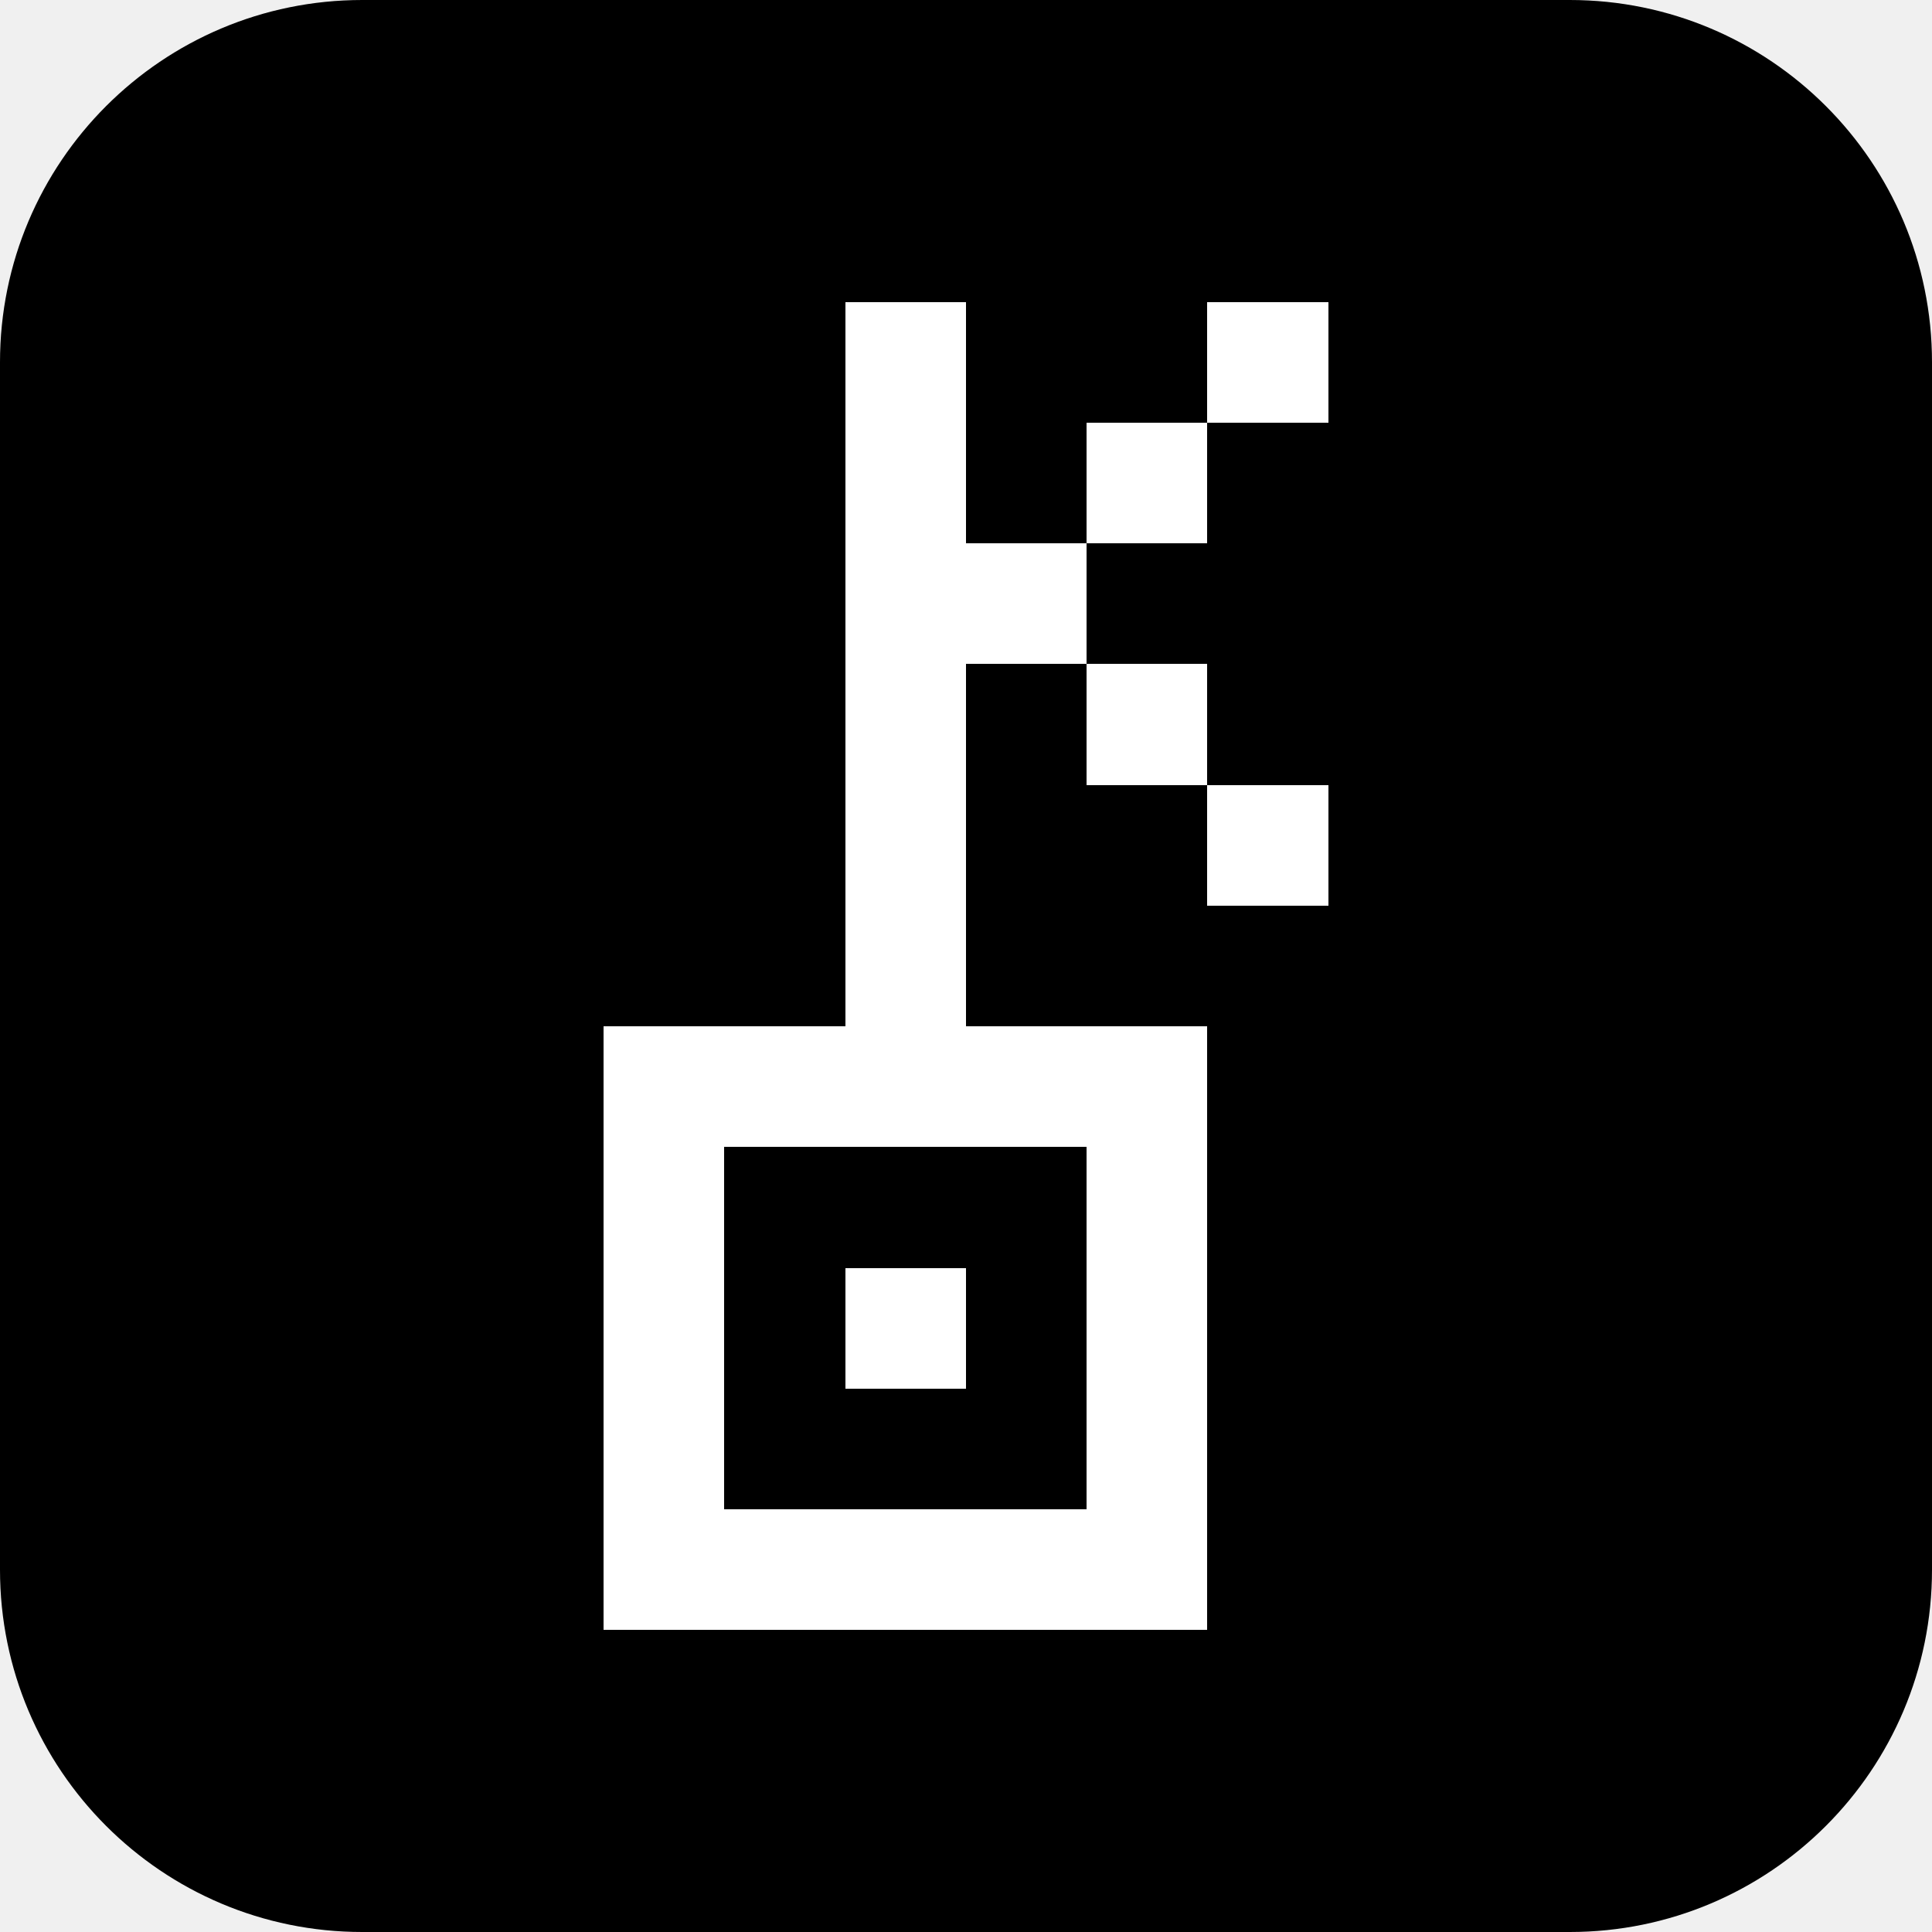
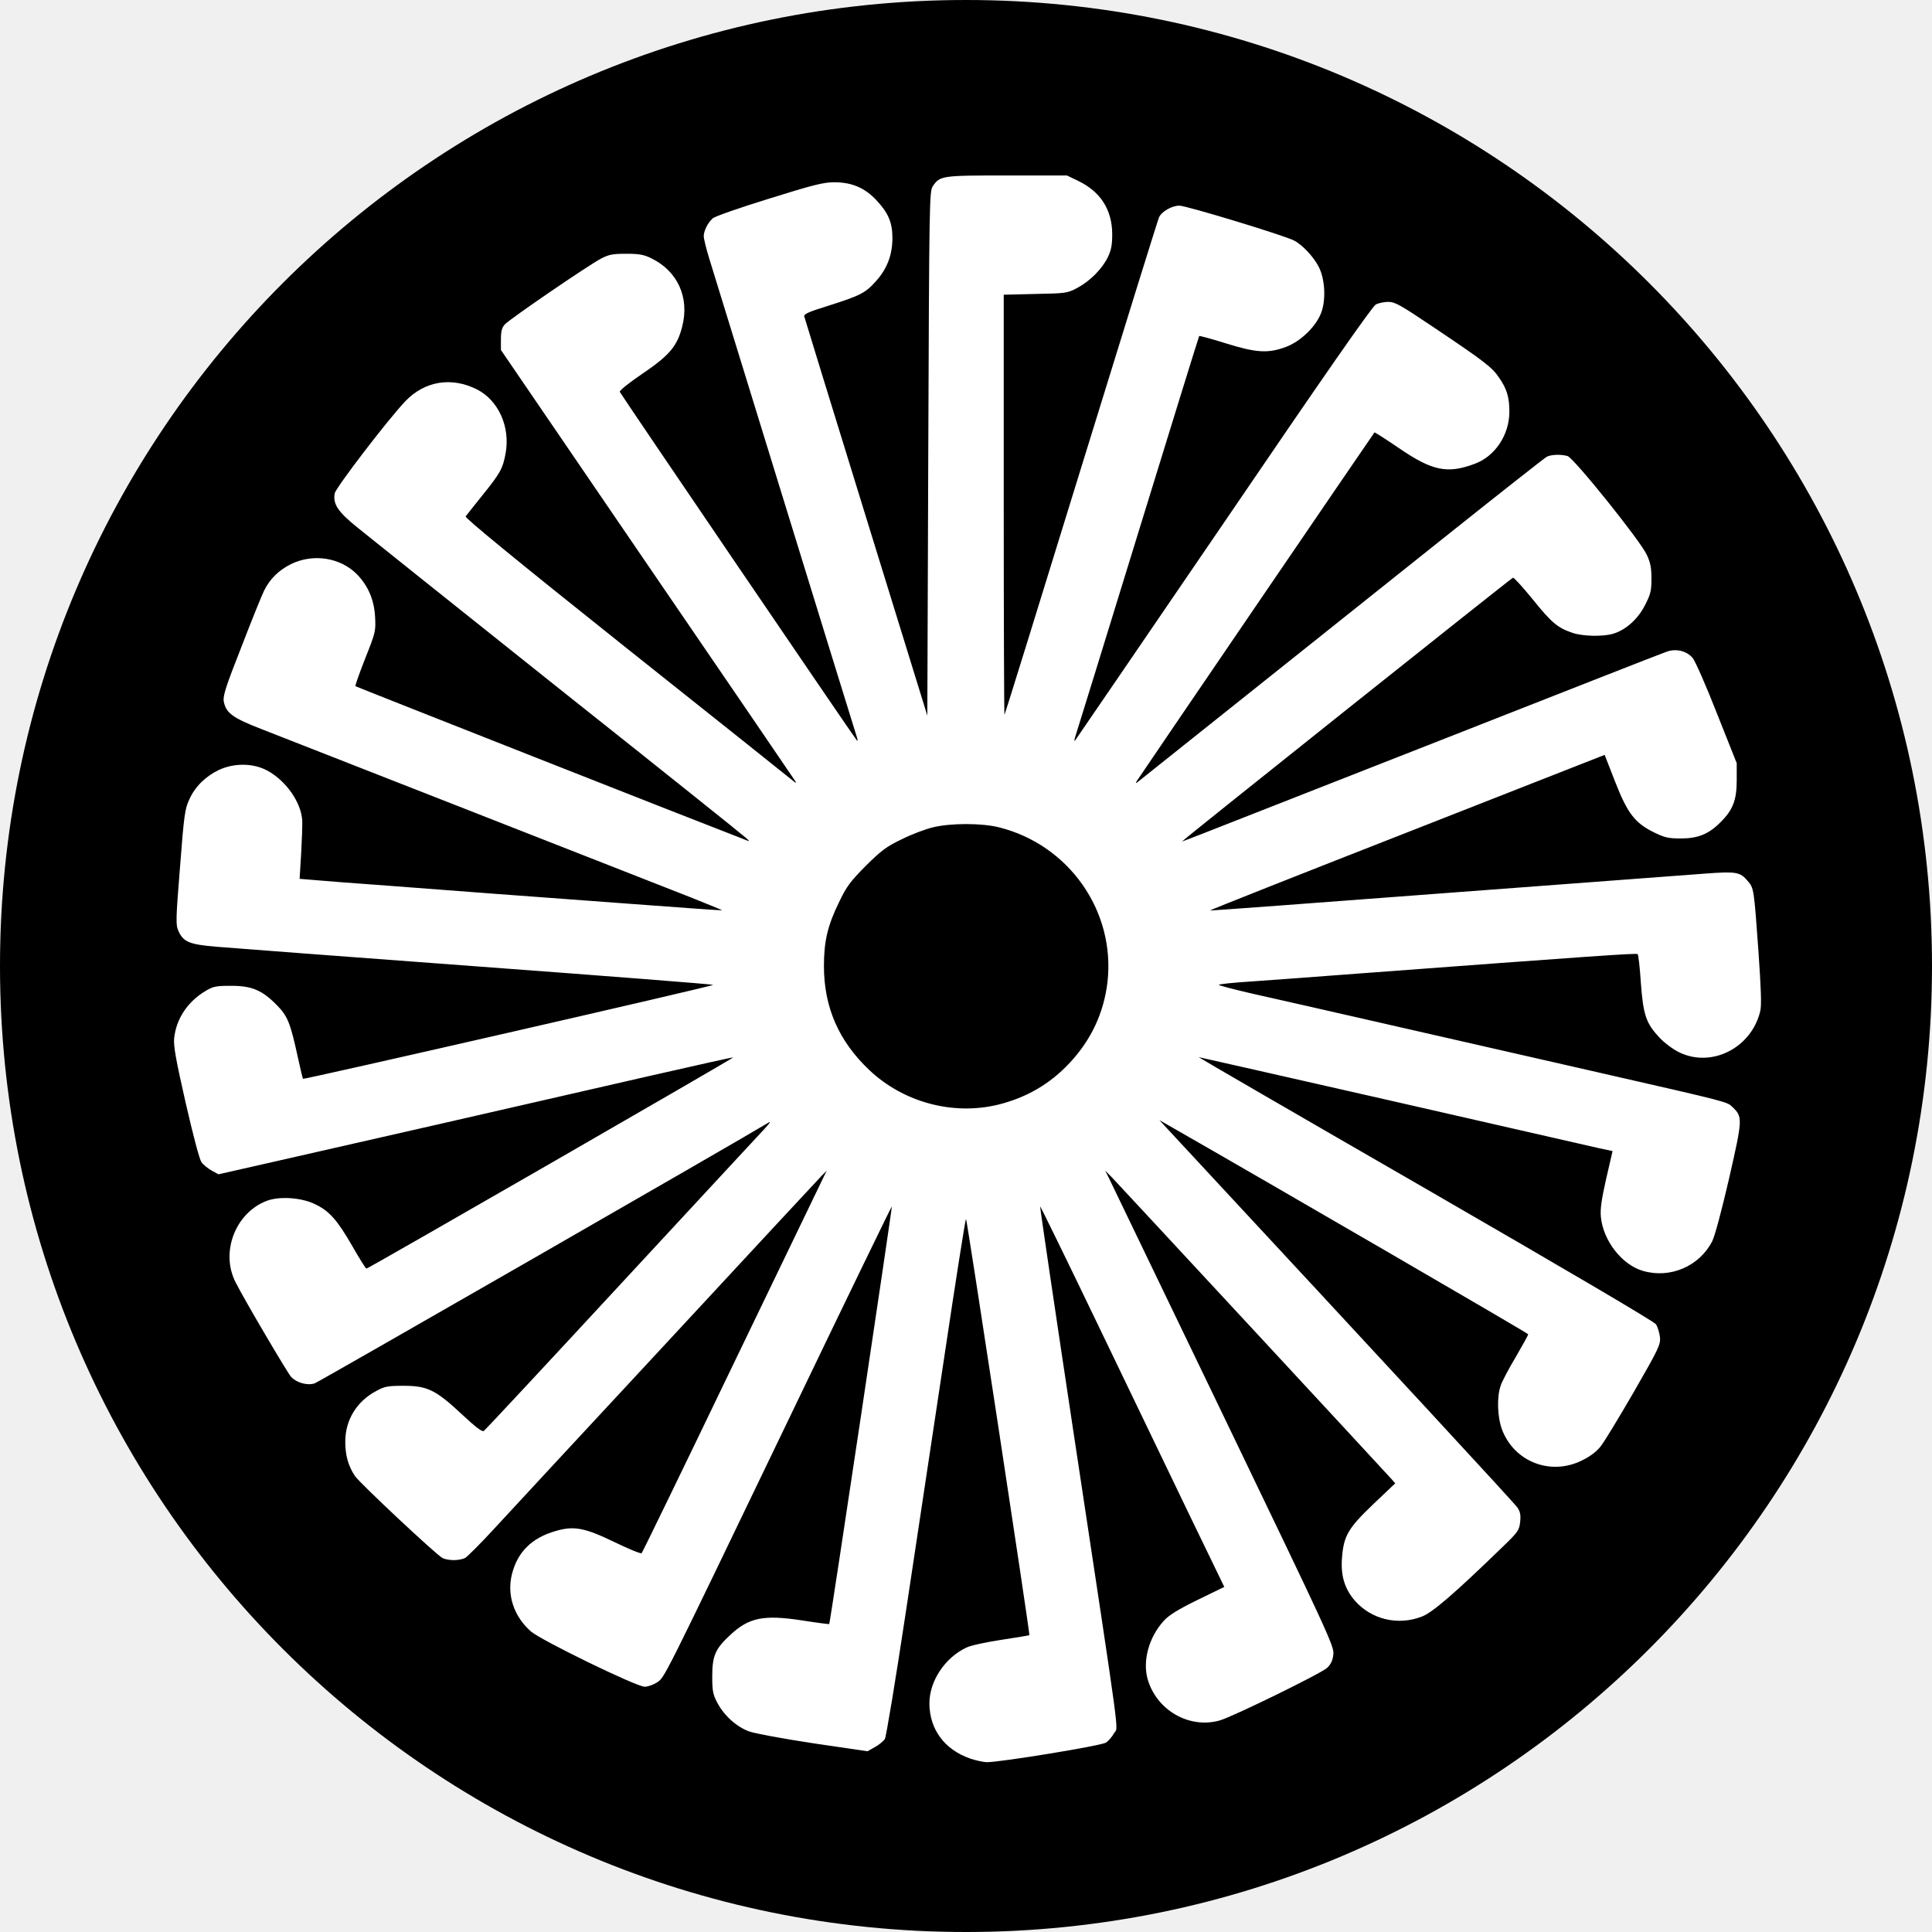
- <svg xmlns="http://www.w3.org/2000/svg" viewBox="0 0 64 64">
-   <rect width="64" height="64" rx="12" fill="#000" />
-   <path fill="#fff" shape-rendering="crispEdges" d="M28 10h4v4h-4zM40 10h4v4h-4zM28 14h4v4h-4zM36 14h4v4h-4zM28 18h4v4h-4zM32 18h4v4h-4zM28 22h4v4h-4zM36 22h4v4h-4zM28 26h4v4h-4zM40 26h4v4h-4zM28 30h4v4h-4zM20 34h4v4h-4zM24 34h4v4h-4zM28 34h4v4h-4zM32 34h4v4h-4zM36 34h4v4h-4zM20 38h4v4h-4zM36 38h4v4h-4zM20 42h4v4h-4zM28 42h4v4h-4zM36 42h4v4h-4zM20 46h4v4h-4zM36 46h4v4h-4zM20 50h4v4h-4zM24 50h4v4h-4zM28 50h4v4h-4zM32 50h4v4h-4zM36 50h4v4h-4z" />
+ <svg xmlns="http://www.w3.org/2000/svg" viewBox="0 0 1024 1024">
+   <circle cx="512" cy="512" r="512" />
+   <path fill="#fff" fill-rule="evenodd" d="M514.3 932.1C500.7 927.4 492.7 916.7 492.6 902.9C492.6 891.0 500.8 878.6 512.3 873.2C514.6 872.1 523.0 870.3 531.0 869.1C538.9 867.9 545.5 866.8 545.6 866.7C546.0 866.2 512.5 646.0 512.0 646.0C511.7 646.0 506.6 678.3 500.7 717.8C494.8 757.2 485.5 818.8 480.1 854.5C474.7 890.3 469.7 920.5 469.0 921.7C468.2 922.9 465.9 924.8 463.7 926.0L459.8 928.2L431.2 924.0C415.4 921.6 400.1 918.8 397.1 917.7C390.4 915.3 383.7 909.2 380.2 902.5C377.9 898.2 377.5 896.3 377.5 888.5C377.5 877.7 379.1 873.9 386.9 866.7C396.9 857.3 404.7 855.7 425.4 858.9C433.0 860.1 439.4 860.9 439.5 860.8C440.0 860.3 473.0 639.7 472.7 639.4C472.6 639.2 447.9 690.0 418.0 752.3C350.0 893.6 352.4 888.9 348.1 891.8C346.2 893.0 343.4 894.0 341.7 894.0C337.3 894.0 286.8 869.4 281.4 864.7C272.3 856.7 268.5 845.2 271.4 834.1C274.4 822.5 281.9 815.1 294.4 811.5C304.2 808.6 309.9 809.7 325.8 817.4C333.3 821.0 339.7 823.7 340.1 823.2C340.5 822.8 362.1 778.4 388.0 724.5C414.0 670.6 435.9 625.2 436.7 623.5L438.2 620.5L435.2 623.5C433.6 625.1 396.8 664.8 353.5 711.5C310.1 758.2 268.8 802.8 261.7 810.5C254.6 818.2 247.8 825.0 246.6 825.7C245.4 826.4 242.7 826.9 240.5 826.9C238.3 826.9 235.5 826.4 234.4 825.7C230.8 823.7 190.7 786.1 188.2 782.4C184.6 777.1 183.0 771.4 183.0 764.1C183.0 752.6 189.1 742.7 199.5 737.2C203.9 734.8 205.6 734.5 214.0 734.5C226.5 734.5 231.0 736.7 244.9 749.7C252.3 756.6 255.6 759.1 256.5 758.4C257.2 757.9 290.1 722.6 329.5 680.0C369.0 637.4 403.1 600.5 405.4 598.1C408.3 594.9 408.8 594.1 407.0 595.2C391.9 604.4 168.9 732.5 166.8 733.2C163.0 734.5 157.2 732.9 154.3 729.8C152.4 727.7 129.5 688.9 124.9 679.7C116.7 663.8 124.7 642.9 141.3 636.5C148.1 633.9 159.9 634.7 167.1 638.3C174.6 641.9 178.8 646.7 186.7 660.4C190.4 666.9 193.8 672.3 194.2 672.4C195.0 672.5 389.1 560.7 388.7 560.4C388.6 560.3 369.1 564.6 345.5 570.0C294.3 581.8 172.0 609.7 139.2 617.1L115.8 622.4L112.3 620.5C110.3 619.4 107.8 617.4 106.8 616.0C105.7 614.5 102.4 601.9 98.4 584.5C93.2 561.6 91.9 554.4 92.3 550.3C93.4 540.0 99.4 530.9 109.0 525.2C113.0 522.8 114.5 522.5 122.5 522.5C133.5 522.5 138.9 524.8 146.7 532.7C152.5 538.6 153.9 542.1 158.0 561.0C159.3 566.8 160.4 571.6 160.6 571.8C161.0 572.3 378.0 522.7 378.0 522.0C378.0 521.7 321.6 517.3 252.7 512.2C183.9 507.1 121.8 502.4 114.8 501.8C100.5 500.6 97.3 499.3 94.7 493.7C93.1 490.4 93.1 488.4 95.4 459.7C97.5 432.3 98.0 428.6 100.3 423.8C103.3 417.0 108.9 411.5 116.0 408.1C124.1 404.3 134.4 404.4 141.8 408.5C151.7 413.9 159.7 425.4 160.2 435.0C160.3 437.5 160.0 445.4 159.6 452.7L158.8 465.8L166.1 466.4C170.2 466.8 188.3 468.2 206.5 469.5C224.7 470.9 248.9 472.7 260.5 473.6C272.1 474.4 304.2 476.9 332.0 478.9C359.8 481.0 382.6 482.6 382.8 482.5C382.9 482.4 375.5 479.4 366.3 475.7C324.1 459.1 151.0 391.3 138.5 386.4C123.3 380.5 119.8 377.9 118.6 371.8C118.1 368.8 119.6 364.1 128.1 342.5C133.6 328.2 139.0 314.9 140.1 312.8C143.2 306.7 147.7 302.3 154.2 299.0C166.0 293.2 180.5 295.5 189.3 304.5C195.1 310.5 198.3 317.9 198.8 326.9C199.2 334.4 199.1 335.1 193.6 348.9C190.5 356.8 188.1 363.5 188.4 363.7C188.7 364.0 371.8 436.2 395.0 445.1C397.5 446.1 397.5 446.1 395.5 444.2C394.4 443.1 349.9 407.5 296.5 365.1C243.2 322.6 195.1 284.2 189.7 279.8C179.0 271.2 176.4 267.2 177.4 261.5C178.0 258.4 205.9 222.0 214.8 212.7C225.1 201.9 239.3 199.6 252.8 206.4C264.2 212.2 270.5 226.2 268.0 240.2C266.5 248.3 265.3 250.6 255.7 262.5C251.3 268.0 247.3 273.0 246.8 273.7C246.2 274.4 273.1 296.5 332.2 343.6C379.7 381.4 419.4 413.0 420.4 413.9C422.0 415.2 422.2 415.2 421.5 414.0C421.0 413.2 385.7 361.4 343.0 299.0L265.5 185.5L265.5 179.9C265.5 175.6 266.0 173.7 267.5 172.0C270.0 169.2 311.8 140.6 318.5 137.1C322.7 134.9 324.7 134.5 332.0 134.5C338.8 134.5 341.4 135.0 345.2 136.9C359.2 143.7 365.5 157.7 361.6 173.0C359.0 183.4 354.9 188.3 340.6 198.0C333.7 202.7 328.2 207.0 328.5 207.7C328.9 208.8 452.6 390.7 454.2 392.5C454.7 393.0 454.6 392.1 454.1 390.5C453.0 387.3 380.7 152.6 375.9 137.0C374.3 131.8 373.0 126.5 373.0 125.2C373.0 122.4 375.1 118.1 377.8 115.7C378.9 114.7 392.3 110.0 407.6 105.3C431.6 97.8 436.5 96.6 442.5 96.6C451.7 96.7 458.4 99.6 464.5 106.1C470.8 112.8 473.0 117.9 473.0 126.2C473.0 135.0 470.2 142.5 464.3 149.0C458.7 155.3 455.9 156.7 439.2 162.0C428.2 165.4 425.9 166.5 426.3 167.8C426.5 168.7 441.3 216.7 459.1 274.4L491.5 379.3L492.0 240.4C492.5 106.1 492.6 101.4 494.4 98.7C498.2 93.1 499.1 93.0 533.7 93.0L565.5 93.0L571.5 95.9C583.3 101.6 589.4 111.1 589.5 124.0C589.5 130.0 589.0 132.5 587.1 136.5C583.9 142.8 577.6 149.1 570.8 152.7C565.7 155.4 564.8 155.5 548.8 155.8L532.0 156.2L532.0 267.8C532.0 329.1 532.2 379.1 532.4 378.9C532.6 378.7 550.9 319.8 573.0 248.0C595.1 176.3 613.7 116.5 614.3 115.2C615.7 112.1 621.1 109.0 625.1 109.0C628.8 109.0 680.8 124.8 685.9 127.5C690.4 129.8 696.5 136.4 699.1 141.7C702.2 148.0 702.8 158.2 700.5 165.1C698.0 172.6 689.6 180.9 681.5 183.9C672.1 187.4 665.8 187.0 649.8 182.0C642.2 179.6 635.8 177.9 635.6 178.1C635.4 178.3 620.8 225.5 603.1 283.0C585.4 340.5 570.5 388.8 569.9 390.5C569.4 392.1 569.3 393.0 569.8 392.5C570.3 391.9 605.7 340.0 648.6 277.2C702.0 198.7 727.3 162.4 729.2 161.4C730.7 160.6 733.7 160.0 735.9 160.0C739.4 160.0 742.5 161.8 760.2 173.7C787.3 191.9 790.9 194.7 794.7 200.4C798.7 206.2 800.0 210.7 800.0 218.2C800.0 230.4 792.5 241.8 781.7 245.8C767.1 251.3 759.1 249.6 741.3 237.4C734.4 232.7 728.6 229.0 728.5 229.2C728.0 229.7 603.5 412.3 602.5 414.0C601.8 415.2 601.9 415.3 603.1 414.4C605.2 412.7 712.7 327.0 768.6 282.4C795.7 260.8 818.7 242.7 819.8 242.1C822.1 240.9 827.2 240.7 830.8 241.7C834.0 242.5 869.5 286.7 872.8 294.0C874.8 298.2 875.3 301.0 875.3 306.7C875.3 313.1 874.9 314.9 871.9 320.7C868.2 328.1 861.7 333.9 855.0 335.9C849.6 337.5 838.8 337.3 833.4 335.4C825.6 332.8 822.3 330.0 812.4 317.7C807.1 311.2 802.4 306.0 801.9 306.2C800.8 306.6 627.0 445.1 627.0 445.6C627.0 446.0 610.4 452.5 755.5 395.5C823.7 368.7 881.2 346.1 883.4 345.4C888.4 343.6 894.0 345.0 897.2 348.8C898.5 350.4 904.3 363.5 910.0 378.1L920.5 404.5L920.5 413.5C920.5 424.0 918.5 429.3 911.9 435.8C905.7 442.1 899.9 444.4 890.9 444.4C884.4 444.4 882.4 444.0 876.7 441.2C866.5 436.2 862.6 431.1 856.0 414.2L850.5 400.1L745.8 441.2C688.1 463.8 641.1 482.4 641.3 482.6C641.4 482.7 697.3 478.6 765.5 473.4C833.7 468.3 896.1 463.6 904.1 463.0C920.4 461.8 922.3 462.2 926.3 466.9C929.6 470.8 929.6 470.7 932.0 504.0C933.4 524.1 933.7 532.7 933.0 535.8C928.4 555.4 907.2 566.2 889.9 557.7C886.8 556.2 882.1 552.7 879.6 550.0C872.4 542.3 871.0 538.1 869.7 521.1C869.2 513.1 868.4 506.2 868.0 505.7C867.4 505.1 844.5 506.7 720.0 516.0C698.3 517.7 672.7 519.5 663.2 520.2C653.8 520.8 646.0 521.6 646.0 522.0C646.0 522.3 653.3 524.2 662.2 526.3C671.2 528.3 708.2 536.7 744.5 545.0C780.8 553.3 827.4 563.9 848.0 568.6C916.8 584.3 915.2 583.9 918.2 586.7C923.7 592.0 923.7 592.8 916.5 624.4C912.6 641.3 908.9 655.2 907.5 657.9C900.7 671.2 885.2 677.8 870.8 673.6C859.7 670.4 849.7 657.6 848.5 645.0C848.1 640.8 848.8 635.9 851.3 624.8L854.7 610.1L847.2 608.5C843.2 607.6 793.9 596.3 737.7 583.5C681.5 570.7 635.4 560.3 635.3 560.3C635.2 560.4 689.3 591.8 755.6 630.0C829.7 672.8 876.7 700.4 877.7 701.9C878.6 703.3 879.5 706.3 879.8 708.6C880.2 712.6 879.4 714.4 866.0 737.7C858.1 751.3 850.2 764.4 848.3 766.7C846.2 769.4 842.6 772.1 838.4 774.1C821.8 782.3 802.6 774.8 796.1 757.7C793.6 750.9 793.3 740.3 795.4 734.4C796.1 732.2 799.7 725.4 803.4 719.2C807.0 713.0 810.0 707.6 810.0 707.2C810.0 706.7 675.0 628.3 619.6 596.6L614.5 593.7L619.5 599.1C739.1 727.9 802.9 796.9 804.4 799.2C805.8 801.4 806.1 803.2 805.7 806.8C805.2 811.1 804.5 812.1 796.3 820.0C770.5 845.0 759.0 854.9 753.4 856.9C740.8 861.7 726.9 858.3 718.2 848.5C712.7 842.2 710.5 835.1 711.3 825.5C712.2 814.1 714.5 810.0 727.8 797.3L739.5 786.2L737.4 783.8C732.1 777.9 592.3 627.1 589.3 624.0L585.8 620.5L587.8 624.5C588.9 626.7 616.2 683.4 648.5 750.5C704.2 866.2 707.2 872.6 706.7 876.8C706.4 880.0 705.4 882.1 703.4 884.0C700.4 886.9 653.2 910.0 646.4 911.9C630.3 916.4 613.1 906.5 608.3 890.1C605.5 880.3 608.9 867.8 616.8 859.1C619.5 856.1 624.3 853.1 634.7 848.0L648.9 841.1L630.6 803.3C620.6 782.5 598.7 737.1 582.0 702.3C565.3 667.5 551.4 639.2 551.3 639.4C551.1 639.6 559.3 695.0 569.5 762.6C594.8 930.0 592.7 914.5 590.5 918.6C589.5 920.4 587.6 922.7 586.2 923.6C583.7 925.3 530.3 934.0 523.0 934.0C521.1 933.9 517.2 933.1 514.3 932.1ZM529.0 585.5C544.0 581.8 556.6 574.5 567.0 563.3C578.4 551.1 585.1 536.7 587.0 520.4C591.2 482.9 566.6 447.8 529.5 438.5C520.3 436.2 503.9 436.2 494.5 438.5C490.6 439.4 483.2 442.2 478.0 444.8C469.8 448.7 467.2 450.7 458.9 458.9C450.7 467.2 448.7 469.8 444.8 478.0C438.7 490.4 436.7 498.8 436.7 512.0C436.7 533.9 444.6 551.9 460.8 567.2C478.9 584.3 505.1 591.3 529.0 585.5Z" />
</svg>
